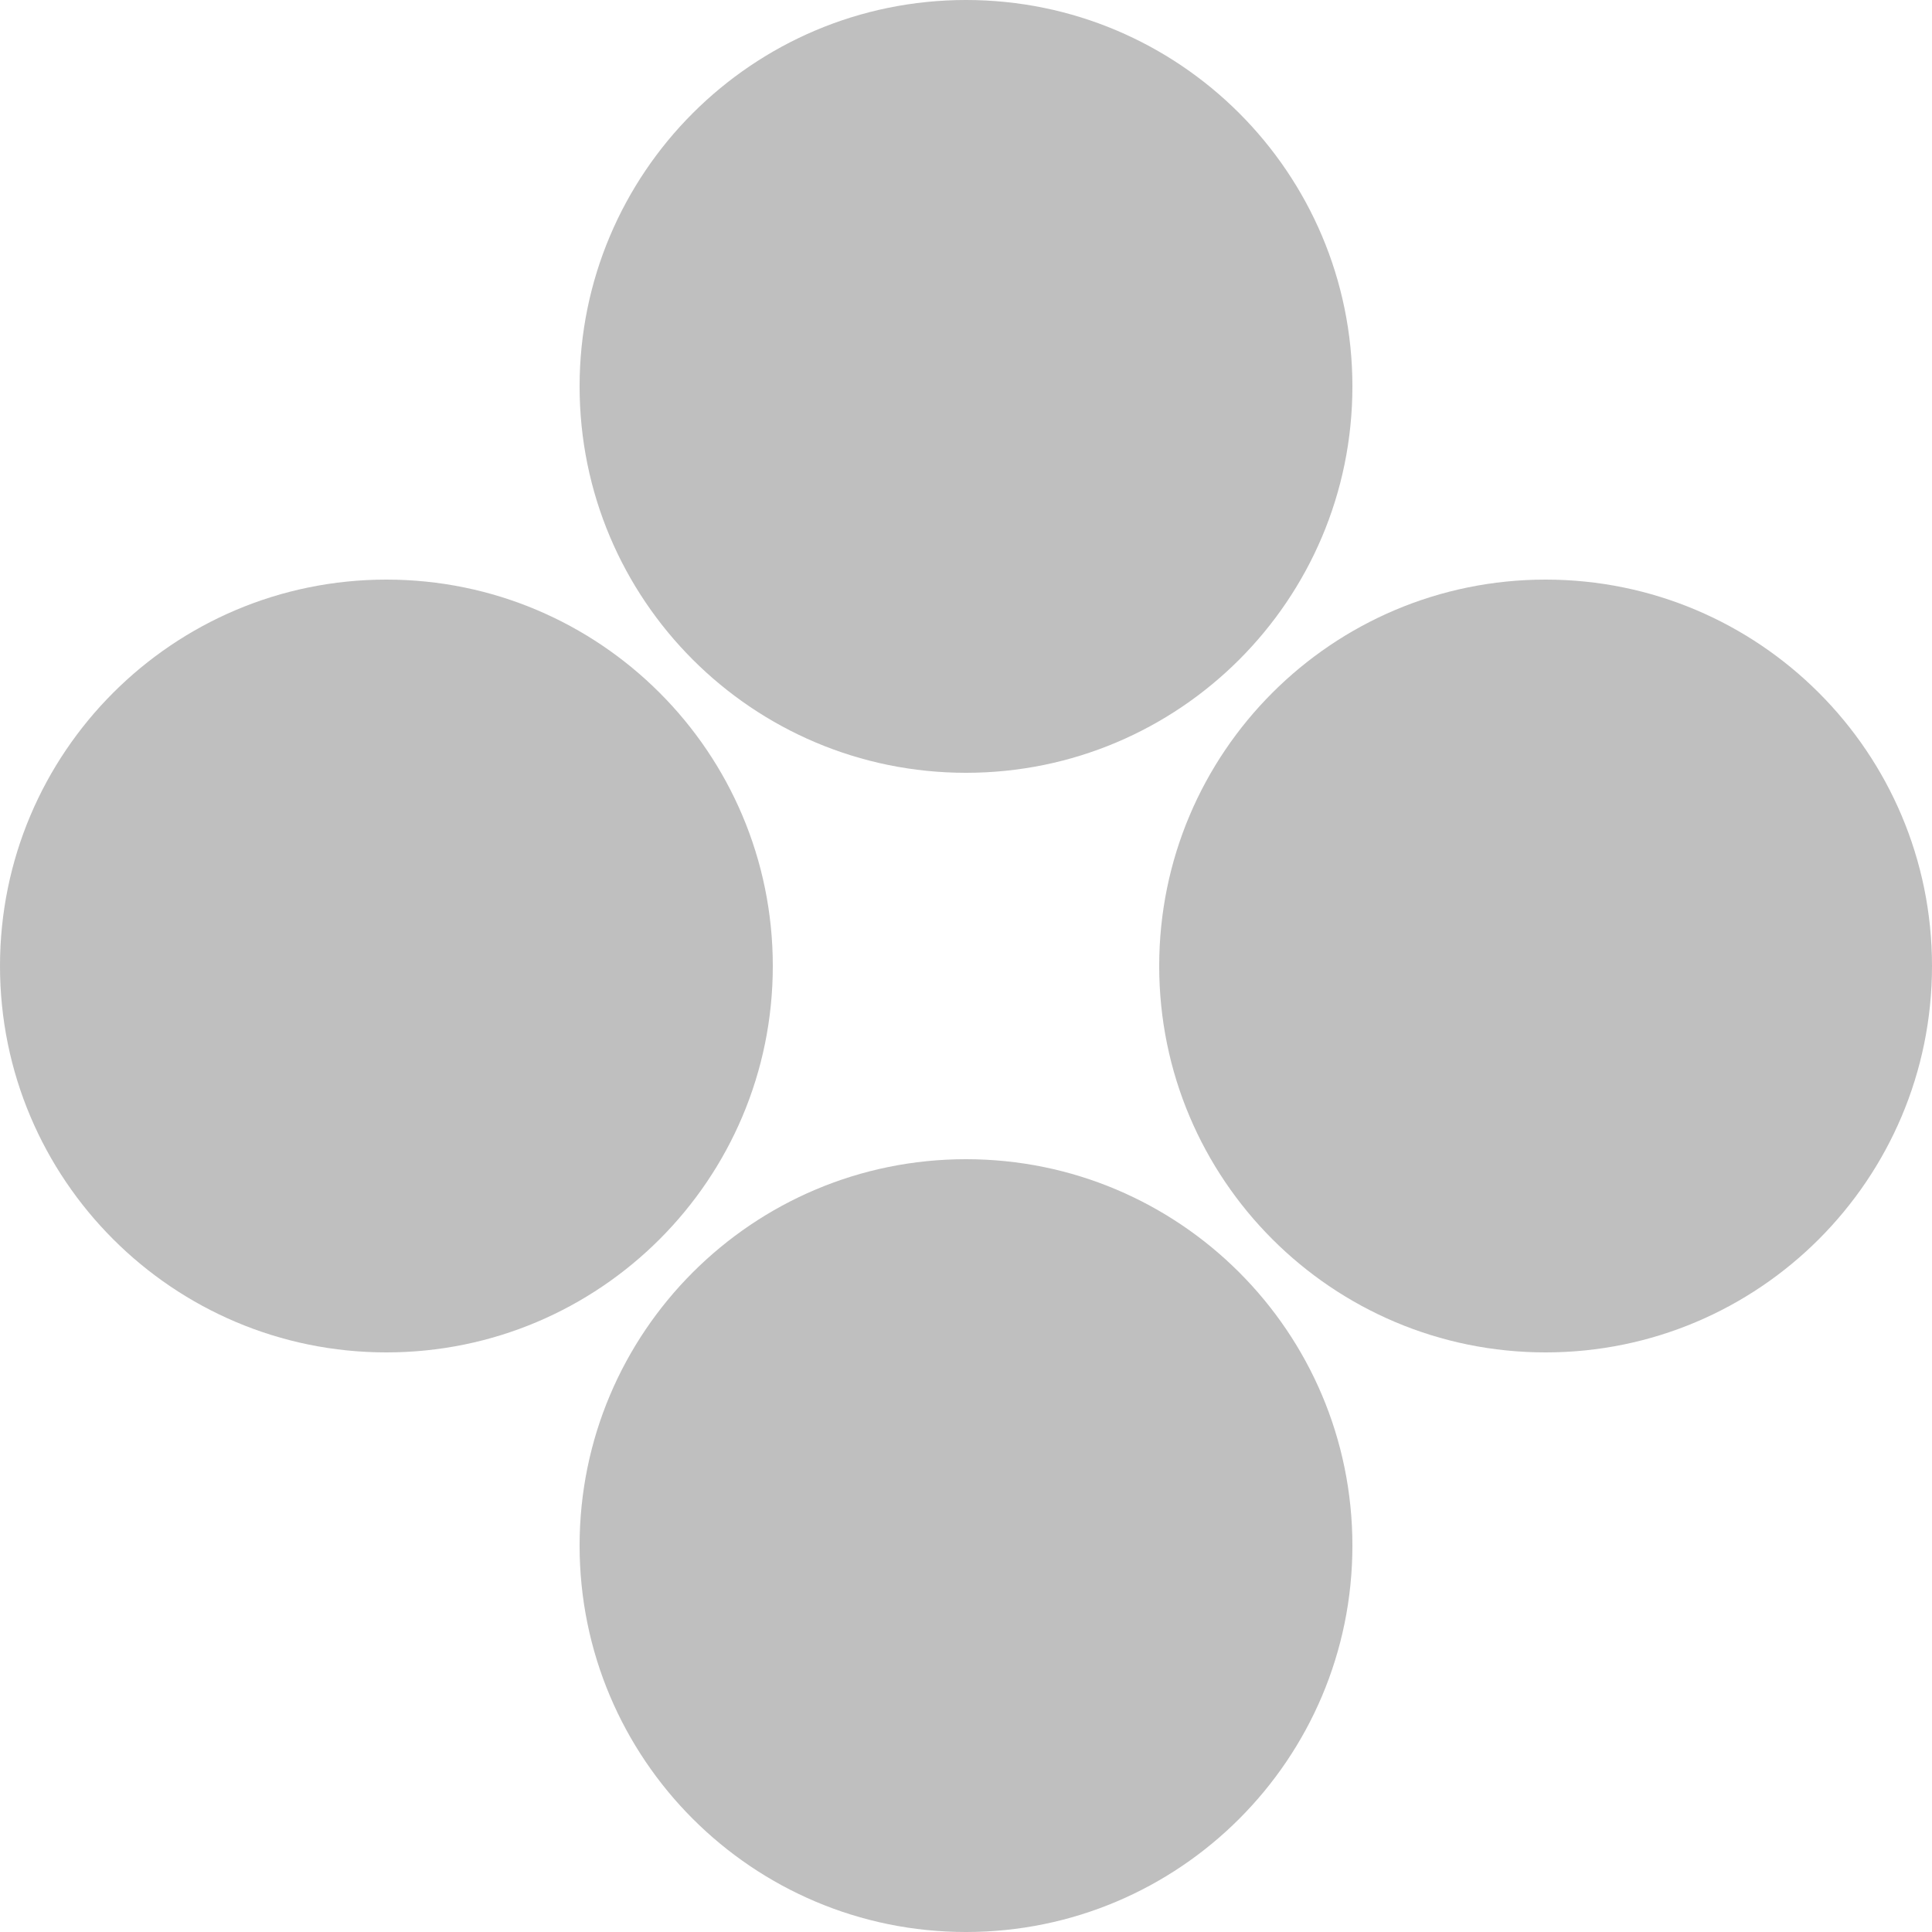
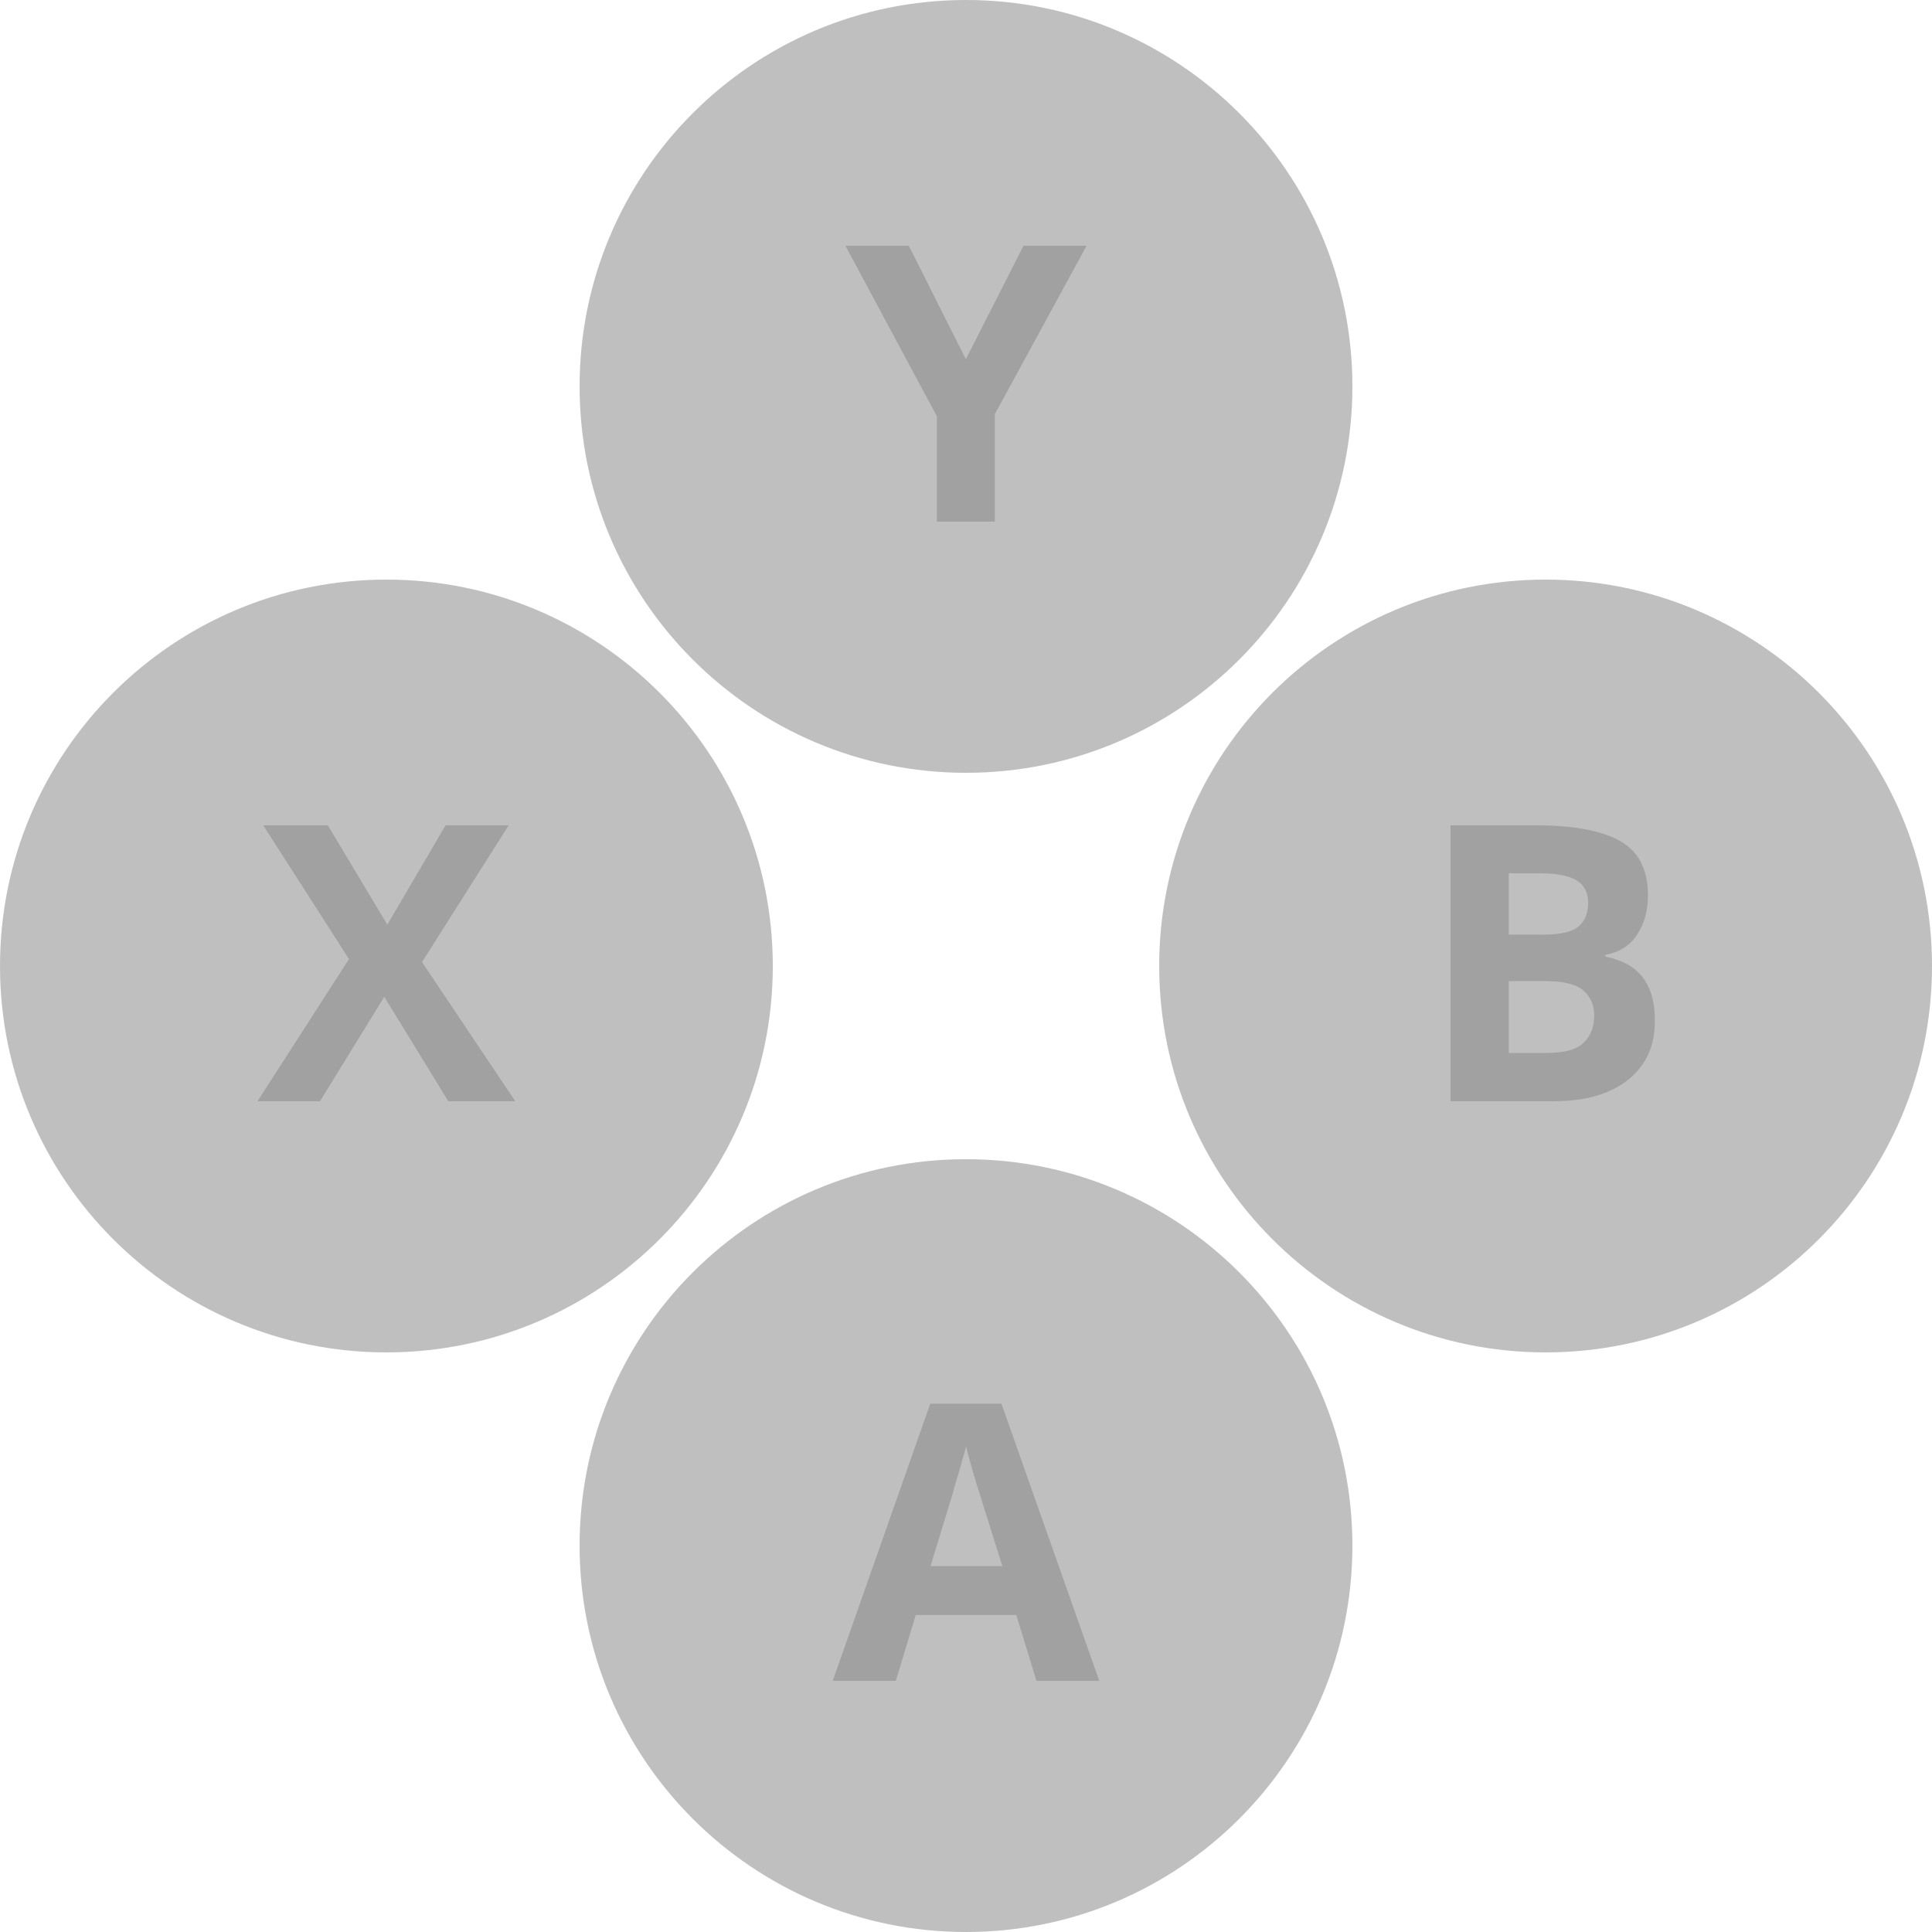
<svg xmlns="http://www.w3.org/2000/svg" xmlns:xlink="http://www.w3.org/1999/xlink" version="1.1" xml:space="preserve" viewBox="0 0 100 100" preserveAspectRatio="xMinyMin meet">
+   <style>
+     .label {
+       font: bold 20px sans-serif;
+       fill: #88888888;
+     }
+   </style>
  <defs>
    <g id="button">
      <circle r="20" fill="#88888888" />
    </g>
  </defs>
-   <g transform="translate(50 20)">
+   <g transform="translate(50 80)">
    <use xlink:href="#button" />
+     <text y="7" text-anchor="middle" class="label">A</text>
  </g>
  <g transform="translate(80 50)">
    <use xlink:href="#button" />
-   </g>
-   <g transform="translate(50 80)">
-     <use xlink:href="#button" />
+     <text y="7" text-anchor="middle" class="label">B</text>
  </g>
  <g transform="translate(20 50)">
    <use xlink:href="#button" />
+     <text y="7" text-anchor="middle" class="label">X</text>
+   </g>
+   <g transform="translate(50 20)">
+     <use xlink:href="#button" />
+     <text y="7" text-anchor="middle" class="label">Y</text>
  </g>
</svg>
